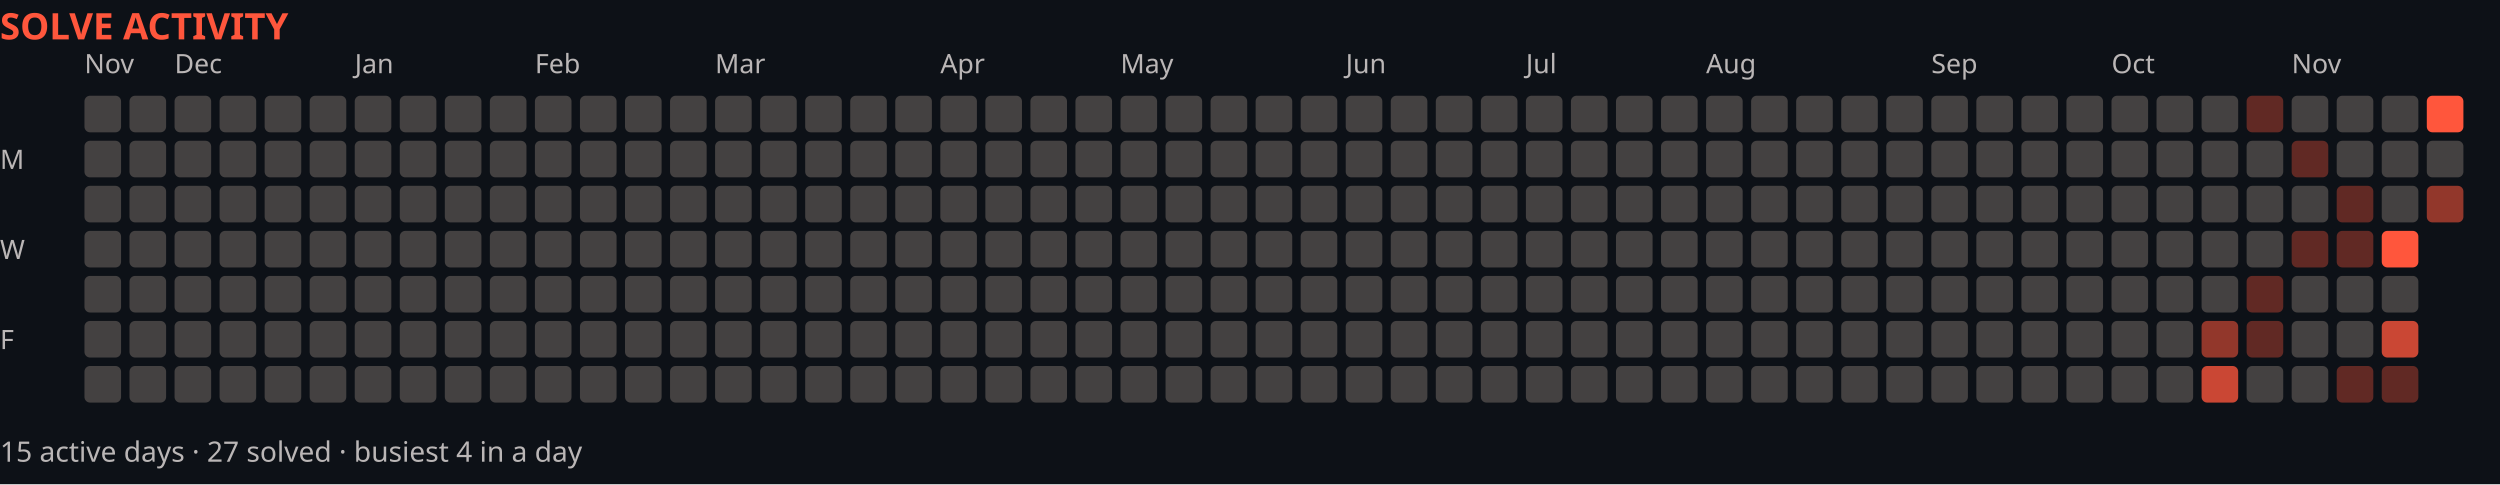
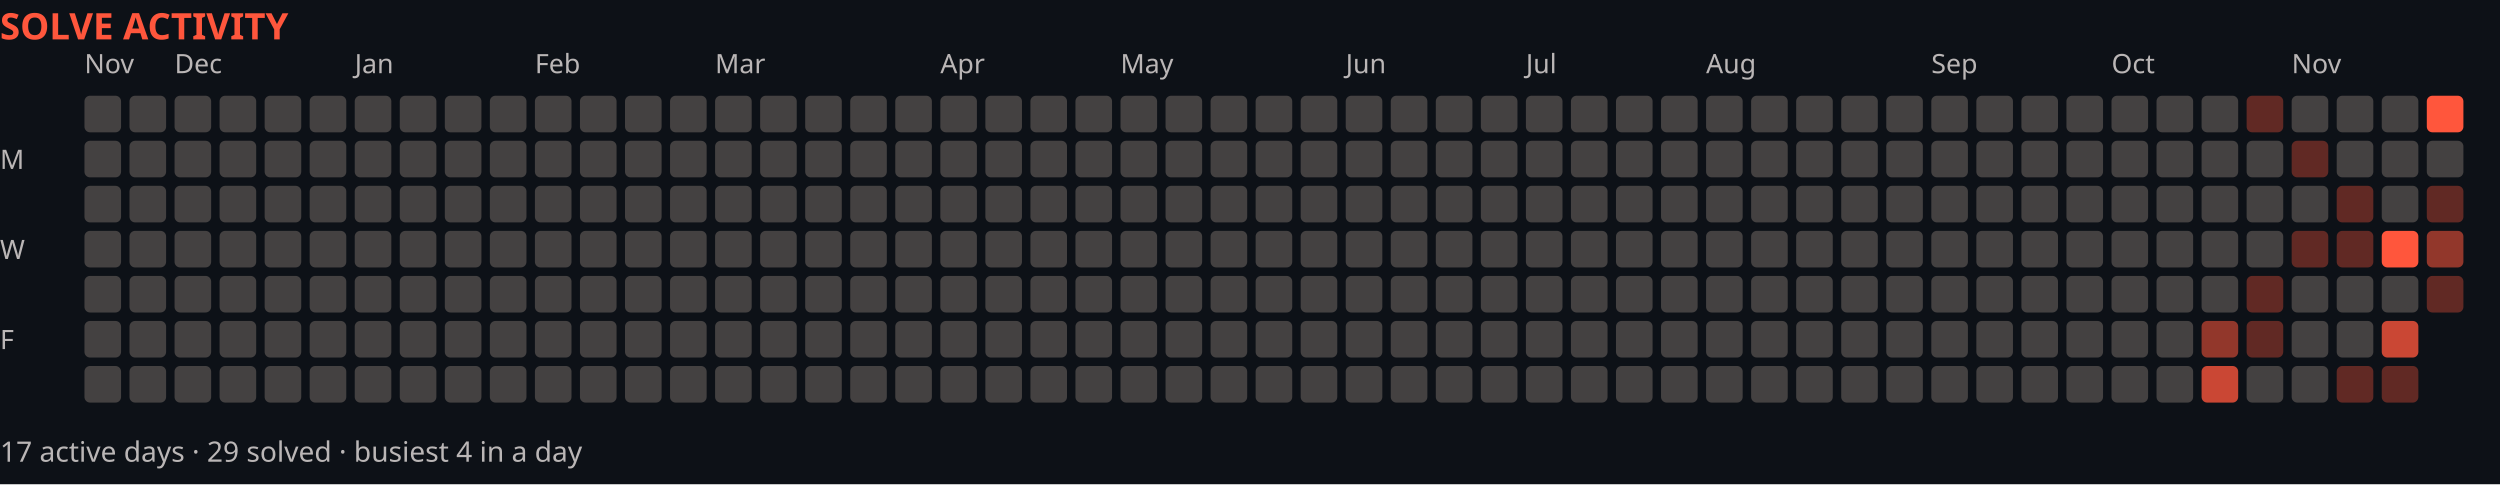
<svg xmlns="http://www.w3.org/2000/svg" width="888" height="172" viewBox="0 0 888 172" role="img" aria-label="Solve activity over the last year">
  <rect width="888" height="172" fill="#0d1117" />
  <text x="0" y="14" font-family="system-ui,sans-serif" font-size="13" font-weight="700" fill="#ff563c">SOLVE ACTIVITY</text>
  <text x="30" y="26" font-family="system-ui,sans-serif" font-size="9.5" fill="#bab6b6">Nov</text>
  <text x="62" y="26" font-family="system-ui,sans-serif" font-size="9.5" fill="#bab6b6">Dec</text>
  <text x="126" y="26" font-family="system-ui,sans-serif" font-size="9.5" fill="#bab6b6">Jan</text>
  <text x="190" y="26" font-family="system-ui,sans-serif" font-size="9.5" fill="#bab6b6">Feb</text>
  <text x="254" y="26" font-family="system-ui,sans-serif" font-size="9.5" fill="#bab6b6">Mar</text>
  <text x="334" y="26" font-family="system-ui,sans-serif" font-size="9.5" fill="#bab6b6">Apr</text>
  <text x="398" y="26" font-family="system-ui,sans-serif" font-size="9.5" fill="#bab6b6">May</text>
  <text x="478" y="26" font-family="system-ui,sans-serif" font-size="9.5" fill="#bab6b6">Jun</text>
  <text x="542" y="26" font-family="system-ui,sans-serif" font-size="9.5" fill="#bab6b6">Jul</text>
  <text x="606" y="26" font-family="system-ui,sans-serif" font-size="9.5" fill="#bab6b6">Aug</text>
  <text x="686" y="26" font-family="system-ui,sans-serif" font-size="9.5" fill="#bab6b6">Sep</text>
  <text x="750" y="26" font-family="system-ui,sans-serif" font-size="9.5" fill="#bab6b6">Oct</text>
  <text x="814" y="26" font-family="system-ui,sans-serif" font-size="9.5" fill="#bab6b6">Nov</text>
  <text x="0" y="60" font-family="system-ui,sans-serif" font-size="9.5" fill="#bab6b6">M</text>
  <text x="0" y="92" font-family="system-ui,sans-serif" font-size="9.5" fill="#bab6b6">W</text>
  <text x="0" y="124" font-family="system-ui,sans-serif" font-size="9.5" fill="#bab6b6">F</text>
  <rect x="30" y="34" width="13" height="13" fill="#444141" rx="2" />
  <rect x="30" y="50" width="13" height="13" fill="#444141" rx="2" />
  <rect x="30" y="66" width="13" height="13" fill="#444141" rx="2" />
  <rect x="30" y="82" width="13" height="13" fill="#444141" rx="2" />
  <rect x="30" y="98" width="13" height="13" fill="#444141" rx="2" />
  <rect x="30" y="114" width="13" height="13" fill="#444141" rx="2" />
  <rect x="30" y="130" width="13" height="13" fill="#444141" rx="2" />
  <rect x="46" y="34" width="13" height="13" fill="#444141" rx="2" />
  <rect x="46" y="50" width="13" height="13" fill="#444141" rx="2" />
  <rect x="46" y="66" width="13" height="13" fill="#444141" rx="2" />
  <rect x="46" y="82" width="13" height="13" fill="#444141" rx="2" />
  <rect x="46" y="98" width="13" height="13" fill="#444141" rx="2" />
  <rect x="46" y="114" width="13" height="13" fill="#444141" rx="2" />
  <rect x="46" y="130" width="13" height="13" fill="#444141" rx="2" />
  <rect x="62" y="34" width="13" height="13" fill="#444141" rx="2" />
  <rect x="62" y="50" width="13" height="13" fill="#444141" rx="2" />
  <rect x="62" y="66" width="13" height="13" fill="#444141" rx="2" />
  <rect x="62" y="82" width="13" height="13" fill="#444141" rx="2" />
  <rect x="62" y="98" width="13" height="13" fill="#444141" rx="2" />
  <rect x="62" y="114" width="13" height="13" fill="#444141" rx="2" />
  <rect x="62" y="130" width="13" height="13" fill="#444141" rx="2" />
  <rect x="78" y="34" width="13" height="13" fill="#444141" rx="2" />
  <rect x="78" y="50" width="13" height="13" fill="#444141" rx="2" />
  <rect x="78" y="66" width="13" height="13" fill="#444141" rx="2" />
  <rect x="78" y="82" width="13" height="13" fill="#444141" rx="2" />
  <rect x="78" y="98" width="13" height="13" fill="#444141" rx="2" />
  <rect x="78" y="114" width="13" height="13" fill="#444141" rx="2" />
  <rect x="78" y="130" width="13" height="13" fill="#444141" rx="2" />
  <rect x="94" y="34" width="13" height="13" fill="#444141" rx="2" />
  <rect x="94" y="50" width="13" height="13" fill="#444141" rx="2" />
  <rect x="94" y="66" width="13" height="13" fill="#444141" rx="2" />
  <rect x="94" y="82" width="13" height="13" fill="#444141" rx="2" />
  <rect x="94" y="98" width="13" height="13" fill="#444141" rx="2" />
  <rect x="94" y="114" width="13" height="13" fill="#444141" rx="2" />
  <rect x="94" y="130" width="13" height="13" fill="#444141" rx="2" />
  <rect x="110" y="34" width="13" height="13" fill="#444141" rx="2" />
  <rect x="110" y="50" width="13" height="13" fill="#444141" rx="2" />
  <rect x="110" y="66" width="13" height="13" fill="#444141" rx="2" />
  <rect x="110" y="82" width="13" height="13" fill="#444141" rx="2" />
  <rect x="110" y="98" width="13" height="13" fill="#444141" rx="2" />
  <rect x="110" y="114" width="13" height="13" fill="#444141" rx="2" />
  <rect x="110" y="130" width="13" height="13" fill="#444141" rx="2" />
  <rect x="126" y="34" width="13" height="13" fill="#444141" rx="2" />
  <rect x="126" y="50" width="13" height="13" fill="#444141" rx="2" />
  <rect x="126" y="66" width="13" height="13" fill="#444141" rx="2" />
  <rect x="126" y="82" width="13" height="13" fill="#444141" rx="2" />
  <rect x="126" y="98" width="13" height="13" fill="#444141" rx="2" />
  <rect x="126" y="114" width="13" height="13" fill="#444141" rx="2" />
  <rect x="126" y="130" width="13" height="13" fill="#444141" rx="2" />
  <rect x="142" y="34" width="13" height="13" fill="#444141" rx="2" />
  <rect x="142" y="50" width="13" height="13" fill="#444141" rx="2" />
  <rect x="142" y="66" width="13" height="13" fill="#444141" rx="2" />
  <rect x="142" y="82" width="13" height="13" fill="#444141" rx="2" />
  <rect x="142" y="98" width="13" height="13" fill="#444141" rx="2" />
  <rect x="142" y="114" width="13" height="13" fill="#444141" rx="2" />
  <rect x="142" y="130" width="13" height="13" fill="#444141" rx="2" />
  <rect x="158" y="34" width="13" height="13" fill="#444141" rx="2" />
  <rect x="158" y="50" width="13" height="13" fill="#444141" rx="2" />
  <rect x="158" y="66" width="13" height="13" fill="#444141" rx="2" />
  <rect x="158" y="82" width="13" height="13" fill="#444141" rx="2" />
  <rect x="158" y="98" width="13" height="13" fill="#444141" rx="2" />
  <rect x="158" y="114" width="13" height="13" fill="#444141" rx="2" />
  <rect x="158" y="130" width="13" height="13" fill="#444141" rx="2" />
  <rect x="174" y="34" width="13" height="13" fill="#444141" rx="2" />
  <rect x="174" y="50" width="13" height="13" fill="#444141" rx="2" />
  <rect x="174" y="66" width="13" height="13" fill="#444141" rx="2" />
  <rect x="174" y="82" width="13" height="13" fill="#444141" rx="2" />
  <rect x="174" y="98" width="13" height="13" fill="#444141" rx="2" />
  <rect x="174" y="114" width="13" height="13" fill="#444141" rx="2" />
  <rect x="174" y="130" width="13" height="13" fill="#444141" rx="2" />
  <rect x="190" y="34" width="13" height="13" fill="#444141" rx="2" />
  <rect x="190" y="50" width="13" height="13" fill="#444141" rx="2" />
  <rect x="190" y="66" width="13" height="13" fill="#444141" rx="2" />
  <rect x="190" y="82" width="13" height="13" fill="#444141" rx="2" />
  <rect x="190" y="98" width="13" height="13" fill="#444141" rx="2" />
  <rect x="190" y="114" width="13" height="13" fill="#444141" rx="2" />
  <rect x="190" y="130" width="13" height="13" fill="#444141" rx="2" />
  <rect x="206" y="34" width="13" height="13" fill="#444141" rx="2" />
  <rect x="206" y="50" width="13" height="13" fill="#444141" rx="2" />
  <rect x="206" y="66" width="13" height="13" fill="#444141" rx="2" />
  <rect x="206" y="82" width="13" height="13" fill="#444141" rx="2" />
  <rect x="206" y="98" width="13" height="13" fill="#444141" rx="2" />
  <rect x="206" y="114" width="13" height="13" fill="#444141" rx="2" />
  <rect x="206" y="130" width="13" height="13" fill="#444141" rx="2" />
  <rect x="222" y="34" width="13" height="13" fill="#444141" rx="2" />
  <rect x="222" y="50" width="13" height="13" fill="#444141" rx="2" />
  <rect x="222" y="66" width="13" height="13" fill="#444141" rx="2" />
  <rect x="222" y="82" width="13" height="13" fill="#444141" rx="2" />
  <rect x="222" y="98" width="13" height="13" fill="#444141" rx="2" />
  <rect x="222" y="114" width="13" height="13" fill="#444141" rx="2" />
  <rect x="222" y="130" width="13" height="13" fill="#444141" rx="2" />
  <rect x="238" y="34" width="13" height="13" fill="#444141" rx="2" />
  <rect x="238" y="50" width="13" height="13" fill="#444141" rx="2" />
  <rect x="238" y="66" width="13" height="13" fill="#444141" rx="2" />
  <rect x="238" y="82" width="13" height="13" fill="#444141" rx="2" />
  <rect x="238" y="98" width="13" height="13" fill="#444141" rx="2" />
  <rect x="238" y="114" width="13" height="13" fill="#444141" rx="2" />
  <rect x="238" y="130" width="13" height="13" fill="#444141" rx="2" />
  <rect x="254" y="34" width="13" height="13" fill="#444141" rx="2" />
  <rect x="254" y="50" width="13" height="13" fill="#444141" rx="2" />
  <rect x="254" y="66" width="13" height="13" fill="#444141" rx="2" />
  <rect x="254" y="82" width="13" height="13" fill="#444141" rx="2" />
  <rect x="254" y="98" width="13" height="13" fill="#444141" rx="2" />
  <rect x="254" y="114" width="13" height="13" fill="#444141" rx="2" />
  <rect x="254" y="130" width="13" height="13" fill="#444141" rx="2" />
  <rect x="270" y="34" width="13" height="13" fill="#444141" rx="2" />
  <rect x="270" y="50" width="13" height="13" fill="#444141" rx="2" />
  <rect x="270" y="66" width="13" height="13" fill="#444141" rx="2" />
  <rect x="270" y="82" width="13" height="13" fill="#444141" rx="2" />
  <rect x="270" y="98" width="13" height="13" fill="#444141" rx="2" />
  <rect x="270" y="114" width="13" height="13" fill="#444141" rx="2" />
  <rect x="270" y="130" width="13" height="13" fill="#444141" rx="2" />
  <rect x="286" y="34" width="13" height="13" fill="#444141" rx="2" />
  <rect x="286" y="50" width="13" height="13" fill="#444141" rx="2" />
  <rect x="286" y="66" width="13" height="13" fill="#444141" rx="2" />
  <rect x="286" y="82" width="13" height="13" fill="#444141" rx="2" />
  <rect x="286" y="98" width="13" height="13" fill="#444141" rx="2" />
  <rect x="286" y="114" width="13" height="13" fill="#444141" rx="2" />
  <rect x="286" y="130" width="13" height="13" fill="#444141" rx="2" />
  <rect x="302" y="34" width="13" height="13" fill="#444141" rx="2" />
  <rect x="302" y="50" width="13" height="13" fill="#444141" rx="2" />
  <rect x="302" y="66" width="13" height="13" fill="#444141" rx="2" />
  <rect x="302" y="82" width="13" height="13" fill="#444141" rx="2" />
  <rect x="302" y="98" width="13" height="13" fill="#444141" rx="2" />
  <rect x="302" y="114" width="13" height="13" fill="#444141" rx="2" />
  <rect x="302" y="130" width="13" height="13" fill="#444141" rx="2" />
  <rect x="318" y="34" width="13" height="13" fill="#444141" rx="2" />
  <rect x="318" y="50" width="13" height="13" fill="#444141" rx="2" />
  <rect x="318" y="66" width="13" height="13" fill="#444141" rx="2" />
  <rect x="318" y="82" width="13" height="13" fill="#444141" rx="2" />
  <rect x="318" y="98" width="13" height="13" fill="#444141" rx="2" />
  <rect x="318" y="114" width="13" height="13" fill="#444141" rx="2" />
  <rect x="318" y="130" width="13" height="13" fill="#444141" rx="2" />
  <rect x="334" y="34" width="13" height="13" fill="#444141" rx="2" />
  <rect x="334" y="50" width="13" height="13" fill="#444141" rx="2" />
  <rect x="334" y="66" width="13" height="13" fill="#444141" rx="2" />
  <rect x="334" y="82" width="13" height="13" fill="#444141" rx="2" />
  <rect x="334" y="98" width="13" height="13" fill="#444141" rx="2" />
  <rect x="334" y="114" width="13" height="13" fill="#444141" rx="2" />
  <rect x="334" y="130" width="13" height="13" fill="#444141" rx="2" />
  <rect x="350" y="34" width="13" height="13" fill="#444141" rx="2" />
  <rect x="350" y="50" width="13" height="13" fill="#444141" rx="2" />
  <rect x="350" y="66" width="13" height="13" fill="#444141" rx="2" />
  <rect x="350" y="82" width="13" height="13" fill="#444141" rx="2" />
  <rect x="350" y="98" width="13" height="13" fill="#444141" rx="2" />
  <rect x="350" y="114" width="13" height="13" fill="#444141" rx="2" />
  <rect x="350" y="130" width="13" height="13" fill="#444141" rx="2" />
  <rect x="366" y="34" width="13" height="13" fill="#444141" rx="2" />
  <rect x="366" y="50" width="13" height="13" fill="#444141" rx="2" />
  <rect x="366" y="66" width="13" height="13" fill="#444141" rx="2" />
  <rect x="366" y="82" width="13" height="13" fill="#444141" rx="2" />
  <rect x="366" y="98" width="13" height="13" fill="#444141" rx="2" />
  <rect x="366" y="114" width="13" height="13" fill="#444141" rx="2" />
  <rect x="366" y="130" width="13" height="13" fill="#444141" rx="2" />
  <rect x="382" y="34" width="13" height="13" fill="#444141" rx="2" />
  <rect x="382" y="50" width="13" height="13" fill="#444141" rx="2" />
  <rect x="382" y="66" width="13" height="13" fill="#444141" rx="2" />
  <rect x="382" y="82" width="13" height="13" fill="#444141" rx="2" />
  <rect x="382" y="98" width="13" height="13" fill="#444141" rx="2" />
  <rect x="382" y="114" width="13" height="13" fill="#444141" rx="2" />
  <rect x="382" y="130" width="13" height="13" fill="#444141" rx="2" />
  <rect x="398" y="34" width="13" height="13" fill="#444141" rx="2" />
  <rect x="398" y="50" width="13" height="13" fill="#444141" rx="2" />
  <rect x="398" y="66" width="13" height="13" fill="#444141" rx="2" />
  <rect x="398" y="82" width="13" height="13" fill="#444141" rx="2" />
  <rect x="398" y="98" width="13" height="13" fill="#444141" rx="2" />
  <rect x="398" y="114" width="13" height="13" fill="#444141" rx="2" />
  <rect x="398" y="130" width="13" height="13" fill="#444141" rx="2" />
  <rect x="414" y="34" width="13" height="13" fill="#444141" rx="2" />
  <rect x="414" y="50" width="13" height="13" fill="#444141" rx="2" />
  <rect x="414" y="66" width="13" height="13" fill="#444141" rx="2" />
  <rect x="414" y="82" width="13" height="13" fill="#444141" rx="2" />
  <rect x="414" y="98" width="13" height="13" fill="#444141" rx="2" />
  <rect x="414" y="114" width="13" height="13" fill="#444141" rx="2" />
  <rect x="414" y="130" width="13" height="13" fill="#444141" rx="2" />
  <rect x="430" y="34" width="13" height="13" fill="#444141" rx="2" />
  <rect x="430" y="50" width="13" height="13" fill="#444141" rx="2" />
  <rect x="430" y="66" width="13" height="13" fill="#444141" rx="2" />
  <rect x="430" y="82" width="13" height="13" fill="#444141" rx="2" />
  <rect x="430" y="98" width="13" height="13" fill="#444141" rx="2" />
  <rect x="430" y="114" width="13" height="13" fill="#444141" rx="2" />
  <rect x="430" y="130" width="13" height="13" fill="#444141" rx="2" />
  <rect x="446" y="34" width="13" height="13" fill="#444141" rx="2" />
  <rect x="446" y="50" width="13" height="13" fill="#444141" rx="2" />
  <rect x="446" y="66" width="13" height="13" fill="#444141" rx="2" />
  <rect x="446" y="82" width="13" height="13" fill="#444141" rx="2" />
  <rect x="446" y="98" width="13" height="13" fill="#444141" rx="2" />
  <rect x="446" y="114" width="13" height="13" fill="#444141" rx="2" />
  <rect x="446" y="130" width="13" height="13" fill="#444141" rx="2" />
  <rect x="462" y="34" width="13" height="13" fill="#444141" rx="2" />
  <rect x="462" y="50" width="13" height="13" fill="#444141" rx="2" />
  <rect x="462" y="66" width="13" height="13" fill="#444141" rx="2" />
  <rect x="462" y="82" width="13" height="13" fill="#444141" rx="2" />
  <rect x="462" y="98" width="13" height="13" fill="#444141" rx="2" />
  <rect x="462" y="114" width="13" height="13" fill="#444141" rx="2" />
  <rect x="462" y="130" width="13" height="13" fill="#444141" rx="2" />
  <rect x="478" y="34" width="13" height="13" fill="#444141" rx="2" />
  <rect x="478" y="50" width="13" height="13" fill="#444141" rx="2" />
  <rect x="478" y="66" width="13" height="13" fill="#444141" rx="2" />
  <rect x="478" y="82" width="13" height="13" fill="#444141" rx="2" />
  <rect x="478" y="98" width="13" height="13" fill="#444141" rx="2" />
  <rect x="478" y="114" width="13" height="13" fill="#444141" rx="2" />
  <rect x="478" y="130" width="13" height="13" fill="#444141" rx="2" />
  <rect x="494" y="34" width="13" height="13" fill="#444141" rx="2" />
  <rect x="494" y="50" width="13" height="13" fill="#444141" rx="2" />
  <rect x="494" y="66" width="13" height="13" fill="#444141" rx="2" />
  <rect x="494" y="82" width="13" height="13" fill="#444141" rx="2" />
  <rect x="494" y="98" width="13" height="13" fill="#444141" rx="2" />
  <rect x="494" y="114" width="13" height="13" fill="#444141" rx="2" />
  <rect x="494" y="130" width="13" height="13" fill="#444141" rx="2" />
  <rect x="510" y="34" width="13" height="13" fill="#444141" rx="2" />
  <rect x="510" y="50" width="13" height="13" fill="#444141" rx="2" />
  <rect x="510" y="66" width="13" height="13" fill="#444141" rx="2" />
  <rect x="510" y="82" width="13" height="13" fill="#444141" rx="2" />
  <rect x="510" y="98" width="13" height="13" fill="#444141" rx="2" />
  <rect x="510" y="114" width="13" height="13" fill="#444141" rx="2" />
  <rect x="510" y="130" width="13" height="13" fill="#444141" rx="2" />
  <rect x="526" y="34" width="13" height="13" fill="#444141" rx="2" />
  <rect x="526" y="50" width="13" height="13" fill="#444141" rx="2" />
  <rect x="526" y="66" width="13" height="13" fill="#444141" rx="2" />
  <rect x="526" y="82" width="13" height="13" fill="#444141" rx="2" />
  <rect x="526" y="98" width="13" height="13" fill="#444141" rx="2" />
  <rect x="526" y="114" width="13" height="13" fill="#444141" rx="2" />
  <rect x="526" y="130" width="13" height="13" fill="#444141" rx="2" />
  <rect x="542" y="34" width="13" height="13" fill="#444141" rx="2" />
  <rect x="542" y="50" width="13" height="13" fill="#444141" rx="2" />
  <rect x="542" y="66" width="13" height="13" fill="#444141" rx="2" />
  <rect x="542" y="82" width="13" height="13" fill="#444141" rx="2" />
  <rect x="542" y="98" width="13" height="13" fill="#444141" rx="2" />
  <rect x="542" y="114" width="13" height="13" fill="#444141" rx="2" />
  <rect x="542" y="130" width="13" height="13" fill="#444141" rx="2" />
  <rect x="558" y="34" width="13" height="13" fill="#444141" rx="2" />
  <rect x="558" y="50" width="13" height="13" fill="#444141" rx="2" />
  <rect x="558" y="66" width="13" height="13" fill="#444141" rx="2" />
  <rect x="558" y="82" width="13" height="13" fill="#444141" rx="2" />
  <rect x="558" y="98" width="13" height="13" fill="#444141" rx="2" />
  <rect x="558" y="114" width="13" height="13" fill="#444141" rx="2" />
  <rect x="558" y="130" width="13" height="13" fill="#444141" rx="2" />
  <rect x="574" y="34" width="13" height="13" fill="#444141" rx="2" />
  <rect x="574" y="50" width="13" height="13" fill="#444141" rx="2" />
  <rect x="574" y="66" width="13" height="13" fill="#444141" rx="2" />
  <rect x="574" y="82" width="13" height="13" fill="#444141" rx="2" />
  <rect x="574" y="98" width="13" height="13" fill="#444141" rx="2" />
  <rect x="574" y="114" width="13" height="13" fill="#444141" rx="2" />
  <rect x="574" y="130" width="13" height="13" fill="#444141" rx="2" />
  <rect x="590" y="34" width="13" height="13" fill="#444141" rx="2" />
  <rect x="590" y="50" width="13" height="13" fill="#444141" rx="2" />
  <rect x="590" y="66" width="13" height="13" fill="#444141" rx="2" />
  <rect x="590" y="82" width="13" height="13" fill="#444141" rx="2" />
  <rect x="590" y="98" width="13" height="13" fill="#444141" rx="2" />
  <rect x="590" y="114" width="13" height="13" fill="#444141" rx="2" />
  <rect x="590" y="130" width="13" height="13" fill="#444141" rx="2" />
  <rect x="606" y="34" width="13" height="13" fill="#444141" rx="2" />
  <rect x="606" y="50" width="13" height="13" fill="#444141" rx="2" />
  <rect x="606" y="66" width="13" height="13" fill="#444141" rx="2" />
  <rect x="606" y="82" width="13" height="13" fill="#444141" rx="2" />
  <rect x="606" y="98" width="13" height="13" fill="#444141" rx="2" />
  <rect x="606" y="114" width="13" height="13" fill="#444141" rx="2" />
  <rect x="606" y="130" width="13" height="13" fill="#444141" rx="2" />
  <rect x="622" y="34" width="13" height="13" fill="#444141" rx="2" />
  <rect x="622" y="50" width="13" height="13" fill="#444141" rx="2" />
  <rect x="622" y="66" width="13" height="13" fill="#444141" rx="2" />
  <rect x="622" y="82" width="13" height="13" fill="#444141" rx="2" />
  <rect x="622" y="98" width="13" height="13" fill="#444141" rx="2" />
  <rect x="622" y="114" width="13" height="13" fill="#444141" rx="2" />
  <rect x="622" y="130" width="13" height="13" fill="#444141" rx="2" />
  <rect x="638" y="34" width="13" height="13" fill="#444141" rx="2" />
  <rect x="638" y="50" width="13" height="13" fill="#444141" rx="2" />
  <rect x="638" y="66" width="13" height="13" fill="#444141" rx="2" />
  <rect x="638" y="82" width="13" height="13" fill="#444141" rx="2" />
  <rect x="638" y="98" width="13" height="13" fill="#444141" rx="2" />
  <rect x="638" y="114" width="13" height="13" fill="#444141" rx="2" />
  <rect x="638" y="130" width="13" height="13" fill="#444141" rx="2" />
  <rect x="654" y="34" width="13" height="13" fill="#444141" rx="2" />
  <rect x="654" y="50" width="13" height="13" fill="#444141" rx="2" />
  <rect x="654" y="66" width="13" height="13" fill="#444141" rx="2" />
  <rect x="654" y="82" width="13" height="13" fill="#444141" rx="2" />
  <rect x="654" y="98" width="13" height="13" fill="#444141" rx="2" />
  <rect x="654" y="114" width="13" height="13" fill="#444141" rx="2" />
  <rect x="654" y="130" width="13" height="13" fill="#444141" rx="2" />
  <rect x="670" y="34" width="13" height="13" fill="#444141" rx="2" />
  <rect x="670" y="50" width="13" height="13" fill="#444141" rx="2" />
  <rect x="670" y="66" width="13" height="13" fill="#444141" rx="2" />
  <rect x="670" y="82" width="13" height="13" fill="#444141" rx="2" />
  <rect x="670" y="98" width="13" height="13" fill="#444141" rx="2" />
  <rect x="670" y="114" width="13" height="13" fill="#444141" rx="2" />
  <rect x="670" y="130" width="13" height="13" fill="#444141" rx="2" />
  <rect x="686" y="34" width="13" height="13" fill="#444141" rx="2" />
  <rect x="686" y="50" width="13" height="13" fill="#444141" rx="2" />
  <rect x="686" y="66" width="13" height="13" fill="#444141" rx="2" />
  <rect x="686" y="82" width="13" height="13" fill="#444141" rx="2" />
  <rect x="686" y="98" width="13" height="13" fill="#444141" rx="2" />
  <rect x="686" y="114" width="13" height="13" fill="#444141" rx="2" />
  <rect x="686" y="130" width="13" height="13" fill="#444141" rx="2" />
  <rect x="702" y="34" width="13" height="13" fill="#444141" rx="2" />
  <rect x="702" y="50" width="13" height="13" fill="#444141" rx="2" />
  <rect x="702" y="66" width="13" height="13" fill="#444141" rx="2" />
  <rect x="702" y="82" width="13" height="13" fill="#444141" rx="2" />
  <rect x="702" y="98" width="13" height="13" fill="#444141" rx="2" />
  <rect x="702" y="114" width="13" height="13" fill="#444141" rx="2" />
  <rect x="702" y="130" width="13" height="13" fill="#444141" rx="2" />
  <rect x="718" y="34" width="13" height="13" fill="#444141" rx="2" />
  <rect x="718" y="50" width="13" height="13" fill="#444141" rx="2" />
  <rect x="718" y="66" width="13" height="13" fill="#444141" rx="2" />
  <rect x="718" y="82" width="13" height="13" fill="#444141" rx="2" />
  <rect x="718" y="98" width="13" height="13" fill="#444141" rx="2" />
  <rect x="718" y="114" width="13" height="13" fill="#444141" rx="2" />
  <rect x="718" y="130" width="13" height="13" fill="#444141" rx="2" />
  <rect x="734" y="34" width="13" height="13" fill="#444141" rx="2" />
  <rect x="734" y="50" width="13" height="13" fill="#444141" rx="2" />
  <rect x="734" y="66" width="13" height="13" fill="#444141" rx="2" />
  <rect x="734" y="82" width="13" height="13" fill="#444141" rx="2" />
  <rect x="734" y="98" width="13" height="13" fill="#444141" rx="2" />
  <rect x="734" y="114" width="13" height="13" fill="#444141" rx="2" />
  <rect x="734" y="130" width="13" height="13" fill="#444141" rx="2" />
  <rect x="750" y="34" width="13" height="13" fill="#444141" rx="2" />
  <rect x="750" y="50" width="13" height="13" fill="#444141" rx="2" />
  <rect x="750" y="66" width="13" height="13" fill="#444141" rx="2" />
  <rect x="750" y="82" width="13" height="13" fill="#444141" rx="2" />
  <rect x="750" y="98" width="13" height="13" fill="#444141" rx="2" />
  <rect x="750" y="114" width="13" height="13" fill="#444141" rx="2" />
  <rect x="750" y="130" width="13" height="13" fill="#444141" rx="2" />
  <rect x="766" y="34" width="13" height="13" fill="#444141" rx="2" />
  <rect x="766" y="50" width="13" height="13" fill="#444141" rx="2" />
  <rect x="766" y="66" width="13" height="13" fill="#444141" rx="2" />
  <rect x="766" y="82" width="13" height="13" fill="#444141" rx="2" />
  <rect x="766" y="98" width="13" height="13" fill="#444141" rx="2" />
  <rect x="766" y="114" width="13" height="13" fill="#444141" rx="2" />
  <rect x="766" y="130" width="13" height="13" fill="#444141" rx="2" />
  <rect x="782" y="34" width="13" height="13" fill="#444141" rx="2" />
  <rect x="782" y="50" width="13" height="13" fill="#444141" rx="2" />
  <rect x="782" y="66" width="13" height="13" fill="#444141" rx="2" />
  <rect x="782" y="82" width="13" height="13" fill="#444141" rx="2" />
  <rect x="782" y="98" width="13" height="13" fill="#444141" rx="2" />
  <rect x="782" y="114" width="13" height="13" fill="#ff563c8c" rx="2" />
  <rect x="782" y="130" width="13" height="13" fill="#ff563cc7" rx="2" />
  <rect x="798" y="34" width="13" height="13" fill="#ff563c59" rx="2" />
  <rect x="798" y="50" width="13" height="13" fill="#444141" rx="2" />
  <rect x="798" y="66" width="13" height="13" fill="#444141" rx="2" />
  <rect x="798" y="82" width="13" height="13" fill="#444141" rx="2" />
  <rect x="798" y="98" width="13" height="13" fill="#ff563c59" rx="2" />
  <rect x="798" y="114" width="13" height="13" fill="#ff563c59" rx="2" />
  <rect x="798" y="130" width="13" height="13" fill="#444141" rx="2" />
  <rect x="814" y="34" width="13" height="13" fill="#444141" rx="2" />
  <rect x="814" y="50" width="13" height="13" fill="#ff563c59" rx="2" />
  <rect x="814" y="66" width="13" height="13" fill="#444141" rx="2" />
  <rect x="814" y="82" width="13" height="13" fill="#ff563c59" rx="2" />
  <rect x="814" y="98" width="13" height="13" fill="#444141" rx="2" />
  <rect x="814" y="114" width="13" height="13" fill="#444141" rx="2" />
  <rect x="814" y="130" width="13" height="13" fill="#444141" rx="2" />
  <rect x="830" y="34" width="13" height="13" fill="#444141" rx="2" />
  <rect x="830" y="50" width="13" height="13" fill="#444141" rx="2" />
  <rect x="830" y="66" width="13" height="13" fill="#ff563c59" rx="2" />
  <rect x="830" y="82" width="13" height="13" fill="#ff563c59" rx="2" />
  <rect x="830" y="98" width="13" height="13" fill="#444141" rx="2" />
  <rect x="830" y="114" width="13" height="13" fill="#444141" rx="2" />
  <rect x="830" y="130" width="13" height="13" fill="#ff563c59" rx="2" />
  <rect x="846" y="34" width="13" height="13" fill="#444141" rx="2" />
  <rect x="846" y="50" width="13" height="13" fill="#444141" rx="2" />
  <rect x="846" y="66" width="13" height="13" fill="#444141" rx="2" />
  <rect x="846" y="82" width="13" height="13" fill="#ff563c" rx="2" />
  <rect x="846" y="98" width="13" height="13" fill="#444141" rx="2" />
  <rect x="846" y="114" width="13" height="13" fill="#ff563cc7" rx="2" />
  <rect x="846" y="130" width="13" height="13" fill="#ff563c59" rx="2" />
  <rect x="862" y="34" width="13" height="13" fill="#ff563c" rx="2" />
  <rect x="862" y="50" width="13" height="13" fill="#444141" rx="2" />
-   <rect x="862" y="66" width="13" height="13" fill="#ff563c8c" rx="2" />
-   <text x="0" y="164" font-family="system-ui,sans-serif" font-size="10" fill="#bab6b6">15 active days · 27 solved · busiest 4 in a day</text>
+   <rect x="862" y="66" width="13" height="13" fill="#ff563c59" rx="2" />
+   <rect x="862" y="82" width="13" height="13" fill="#ff563c8c" rx="2" />
+   <rect x="862" y="98" width="13" height="13" fill="#ff563c59" rx="2" />
+   <text x="0" y="164" font-family="system-ui,sans-serif" font-size="10" fill="#bab6b6">17 active days · 29 solved · busiest 4 in a day</text>
</svg>
